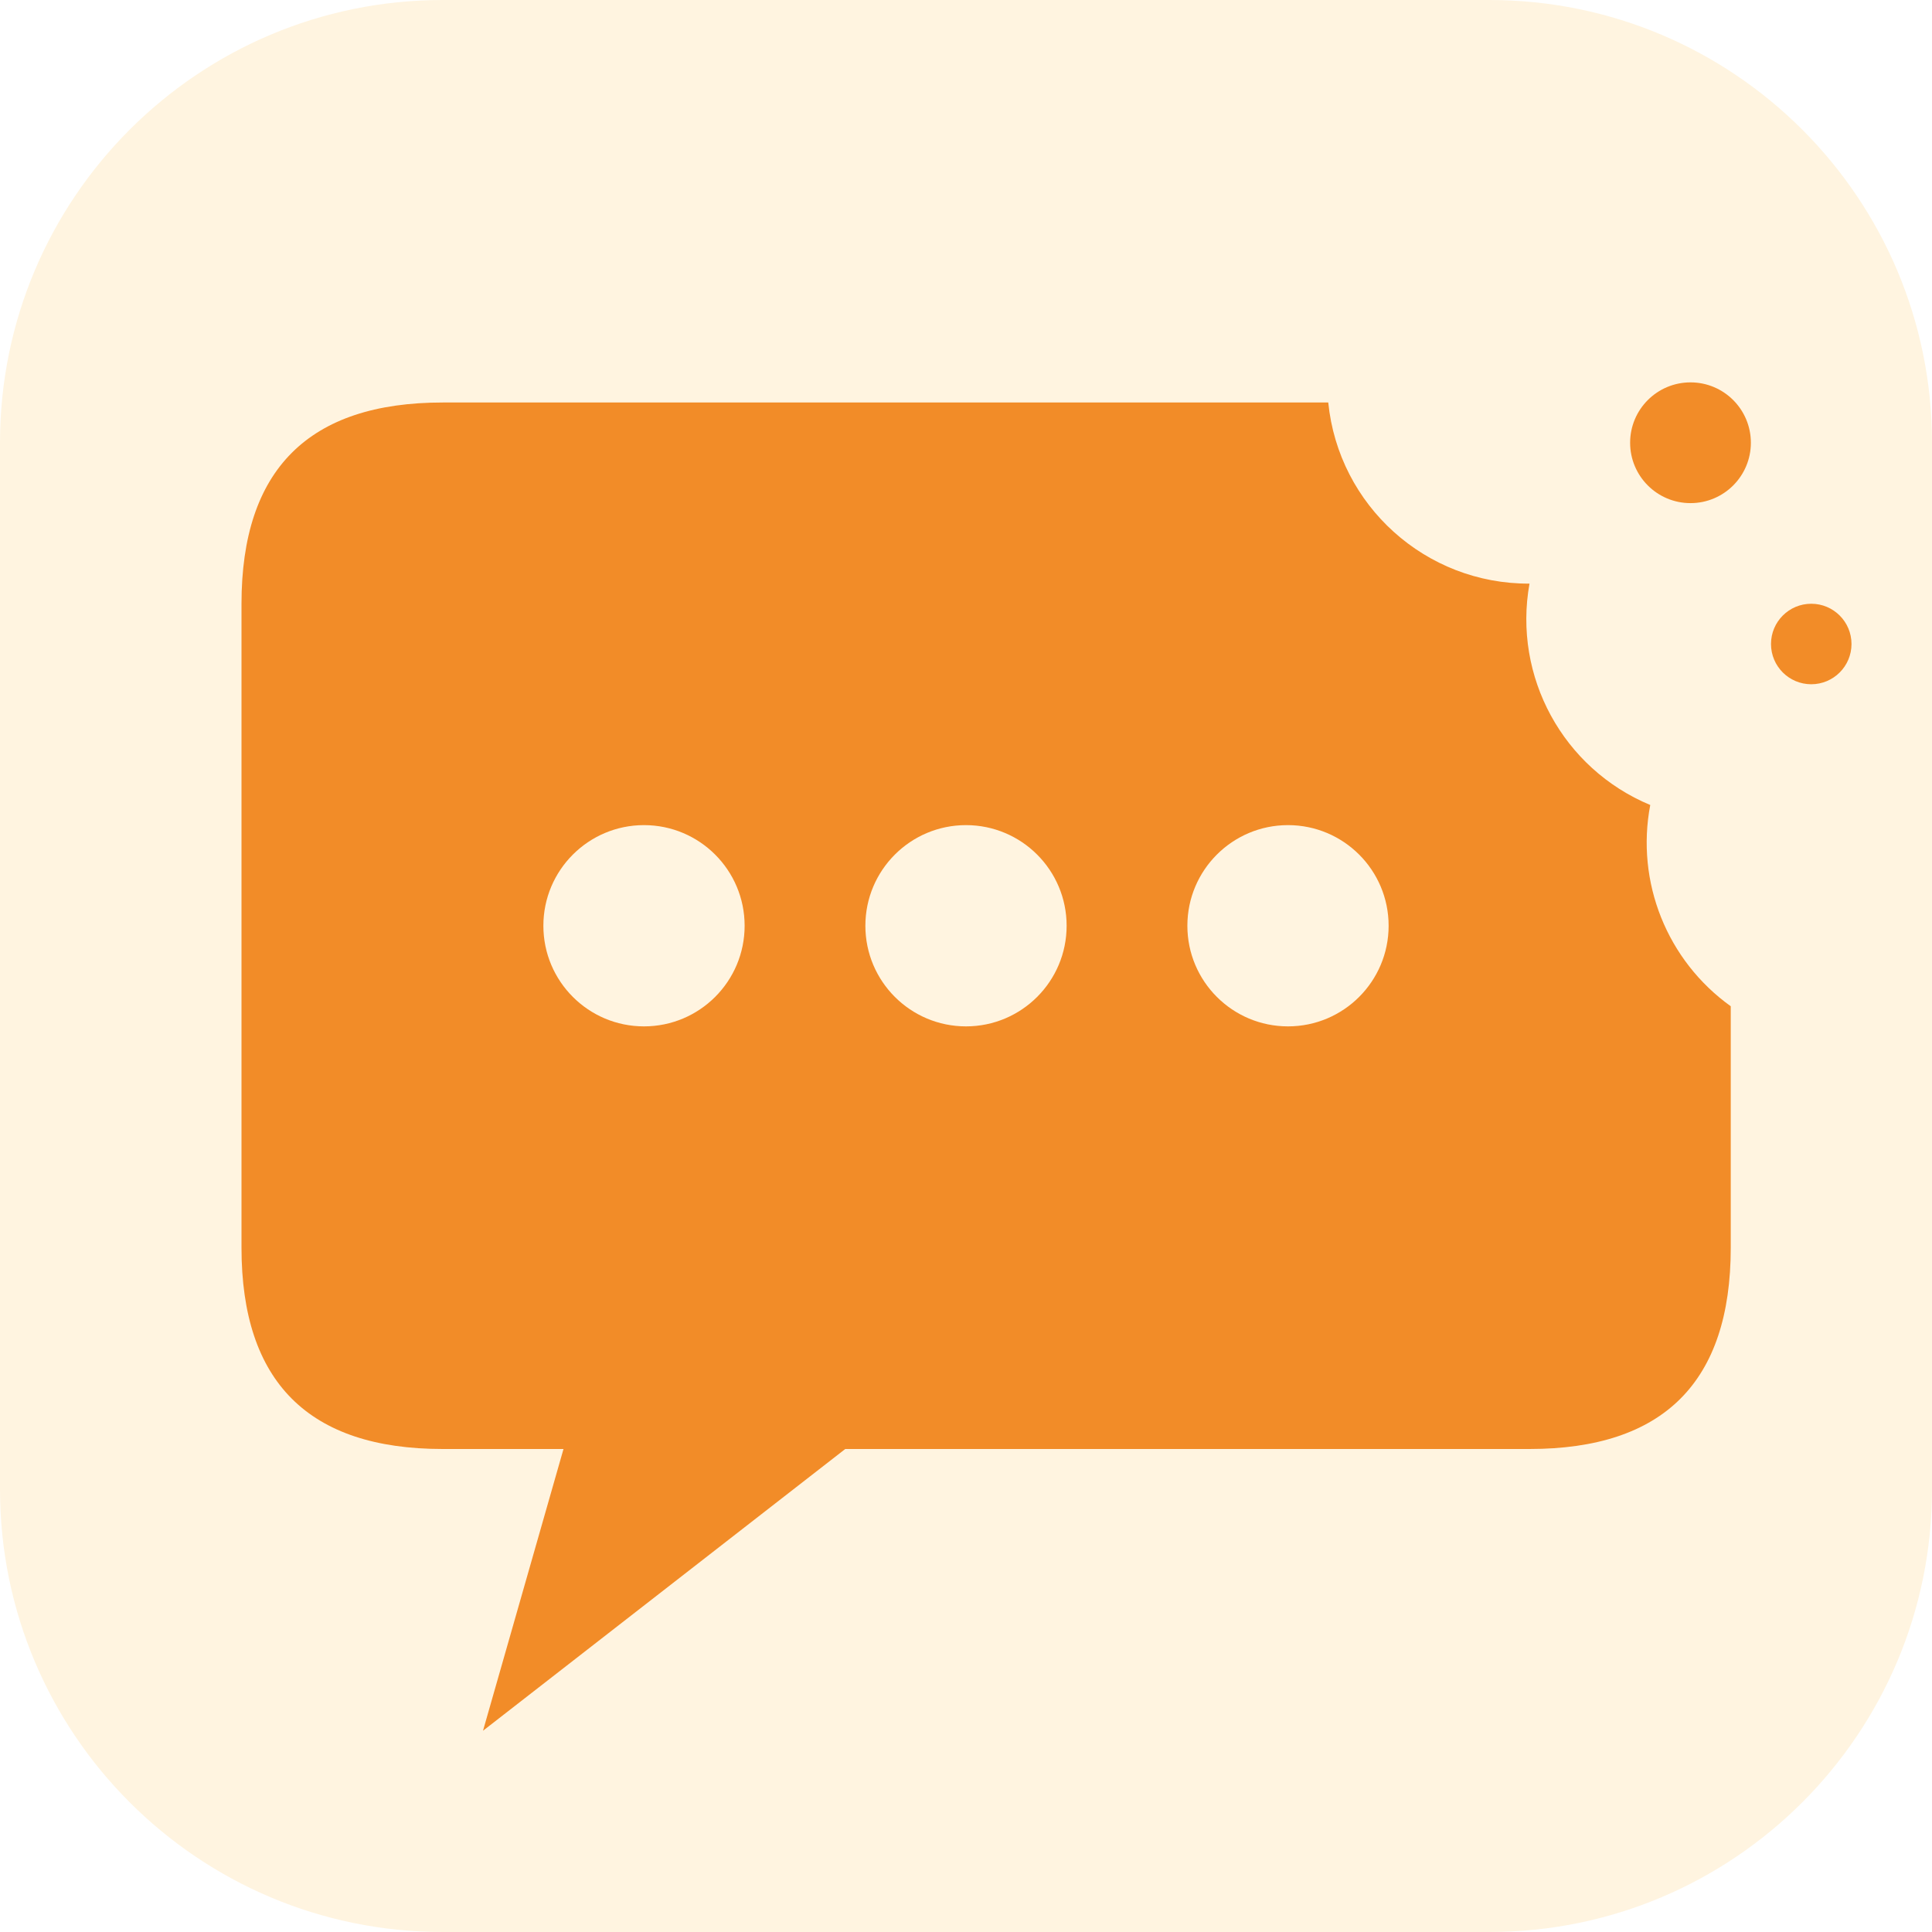
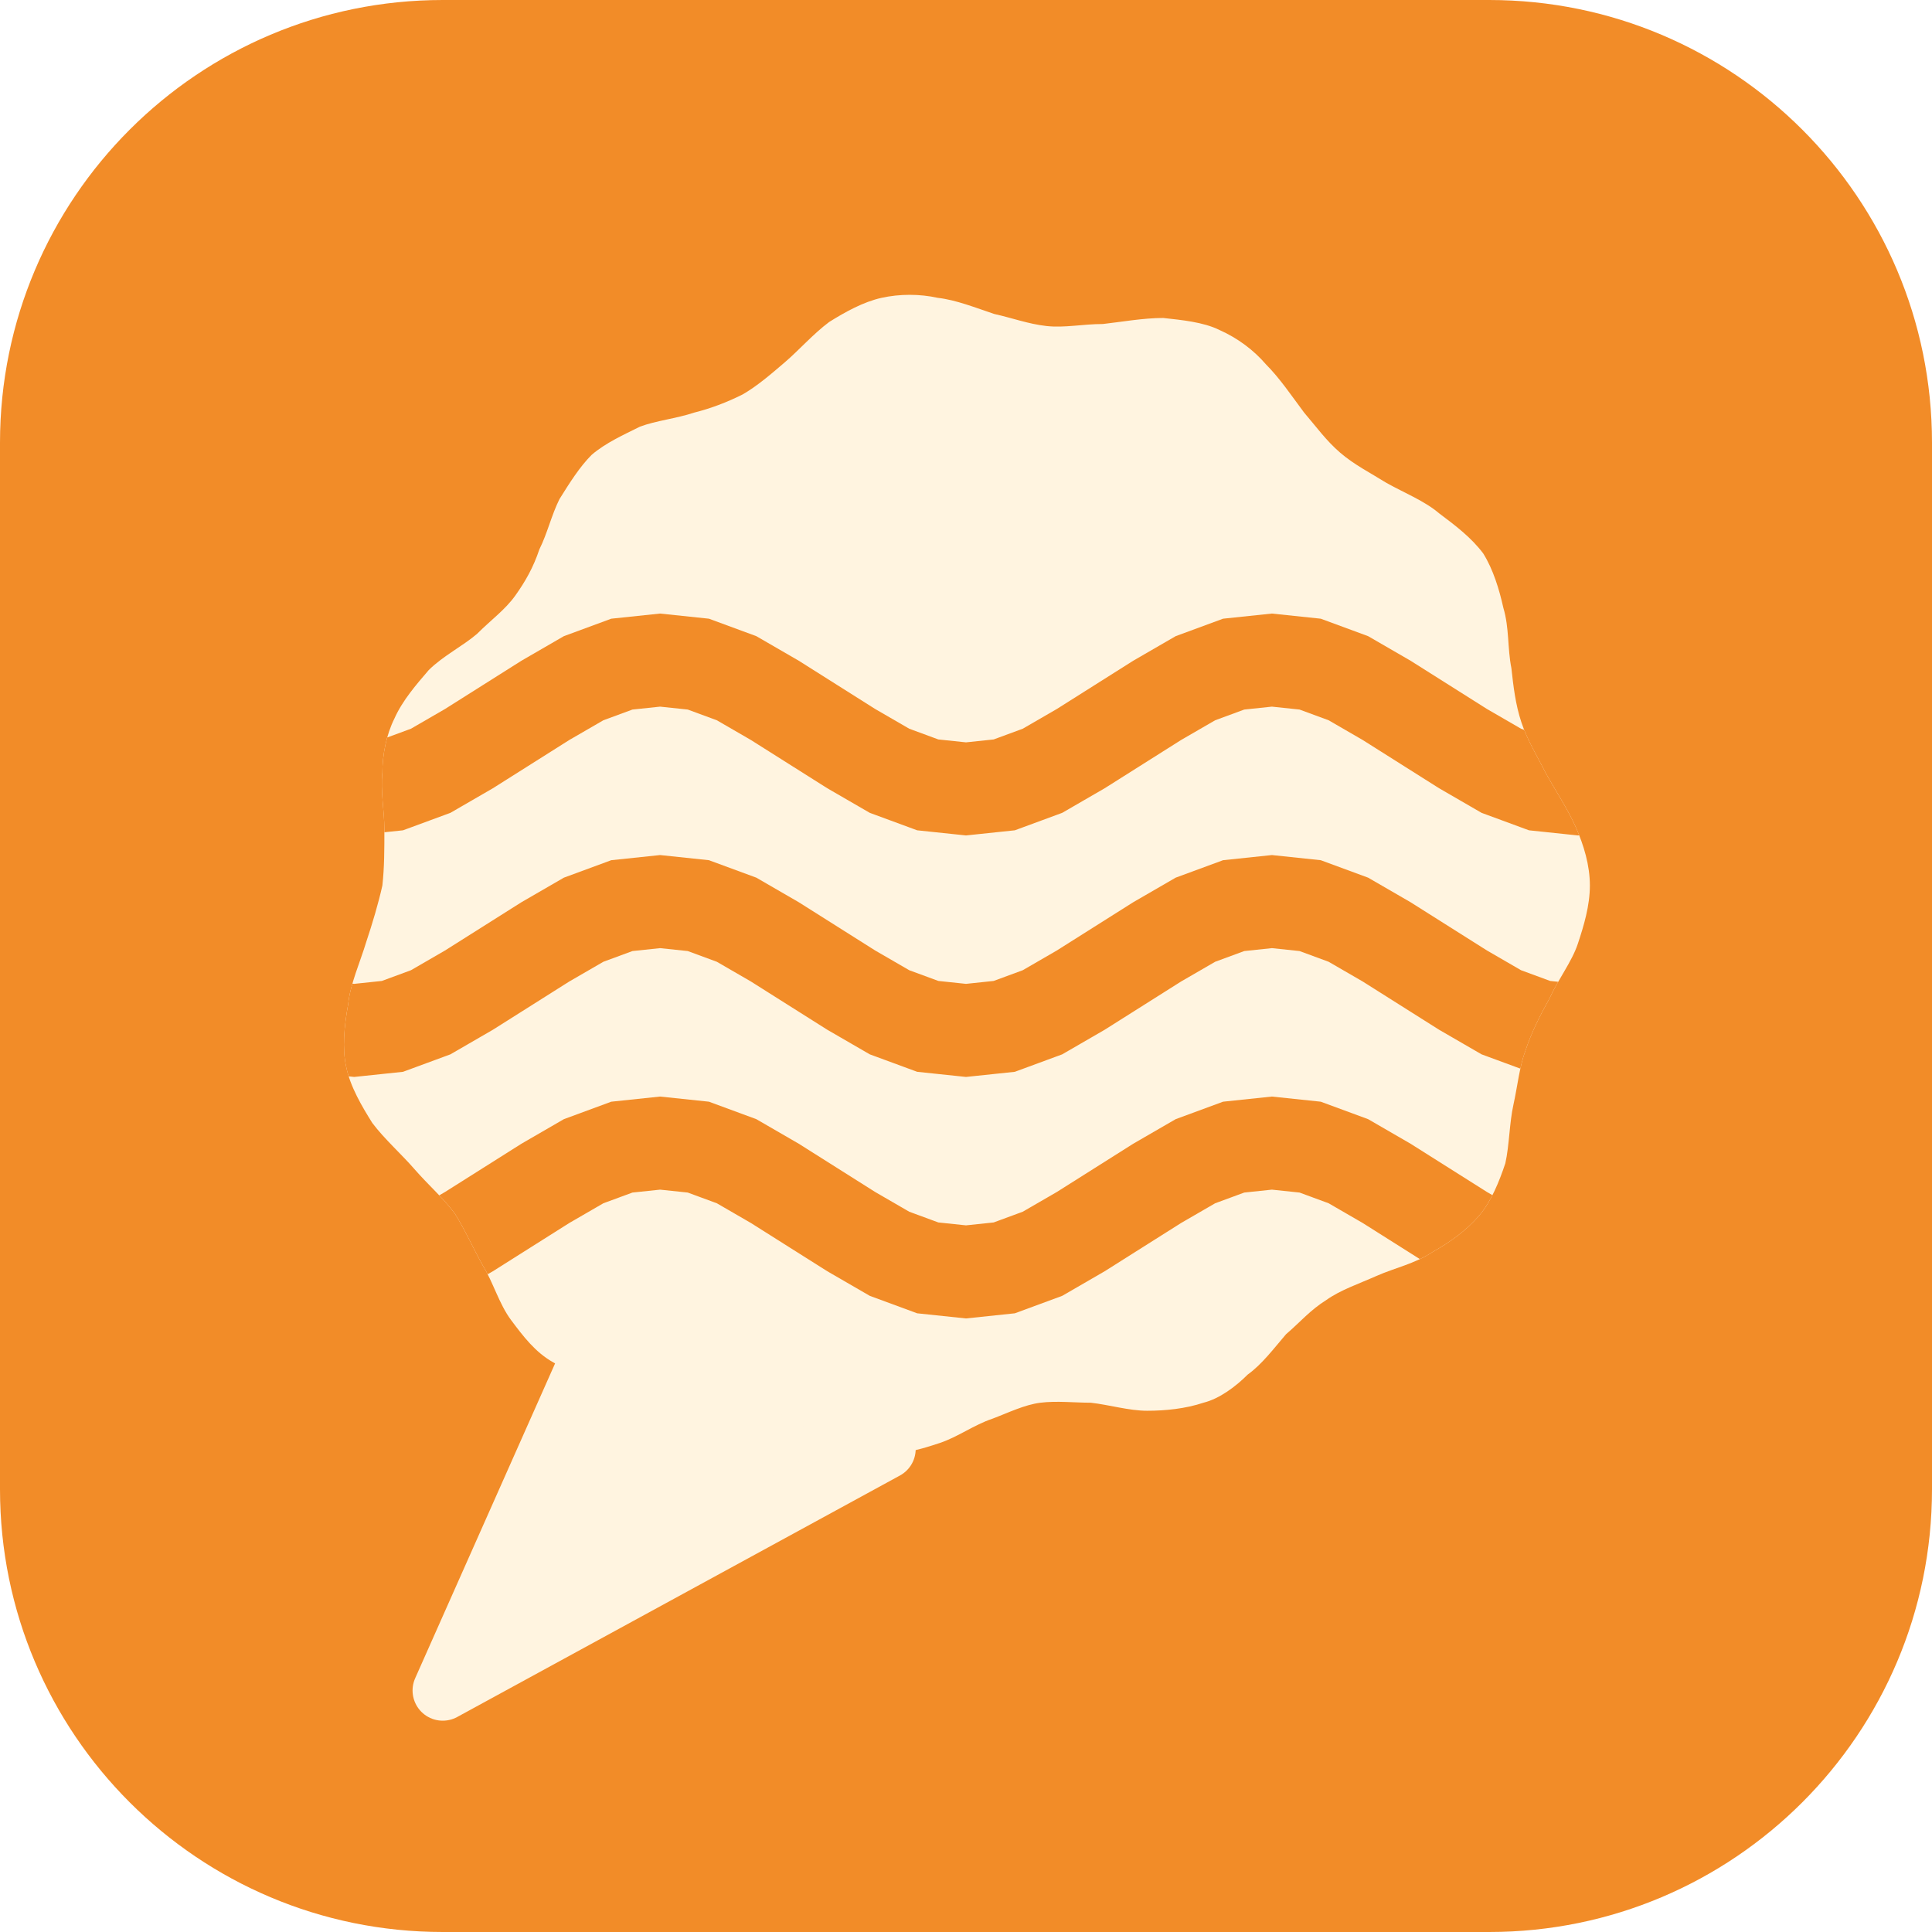
<svg xmlns="http://www.w3.org/2000/svg" viewBox="0 0 96 96" role="img" aria-label="Snackchat">
-   <rect width="96" height="96" rx="22" fill="#FFF4E0" />
-   <path d="M26 20H66A10 10 0 0 0 76 29A10 10 0 0 0 82 40A10 10 0 0 0 86 50V62Q86 72 76 72H42L24 86L28 72H22Q12 72 12 62V30Q12 20 22 20Z" fill="#F28C28" />
-   <circle cx="32" cy="46" r="5" fill="#FFF4E0" />
-   <circle cx="48" cy="46" r="5" fill="#FFF4E0" />
-   <circle cx="64" cy="46" r="5" fill="#FFF4E0" />
-   <circle cx="84" cy="22" r="3" fill="#F28C28" />
-   <circle cx="90" cy="32" r="2" fill="#F28C28" />
+   <defs>
+     <clipPath id="clip">
+       <path d="M79 44 C79 45 78.7 46 78.4 46.9 C78.1 47.8 77.4 48.7 77 49.6 C76.5 50.5 76.1 51.3 75.8 52.2 C75.5 53 75.4 54 75.2 54.9 C75 55.8 75 56.9 74.8 57.8 C74.5 58.7 74.1 59.7 73.5 60.4 C72.9 61.1 72.1 61.7 71.2 62.2 C70.3 62.8 69.3 63 68.4 63.4 C67.5 63.8 66.6 64.1 65.9 64.6 C65.1 65.1 64.6 65.7 63.9 66.3 C63.3 67 62.7 67.8 62 68.3 C61.4 68.9 60.6 69.5 59.8 69.7 C58.9 70 57.9 70.1 57 70.1 C56.1 70.1 55.1 69.8 54.2 69.7 C53.4 69.7 52.5 69.6 51.7 69.7 C50.9 69.8 50.1 70.2 49.3 70.5 C48.4 70.8 47.6 71.4 46.7 71.7 C45.8 72 44.8 72.3 43.9 72.2 C43 72.2 42.1 71.9 41.3 71.6 C40.5 71.3 39.7 70.7 38.9 70.3 C38.1 70 37.3 69.6 36.4 69.4 C35.5 69.1 34.6 69.1 33.6 69 C32.5 68.9 31.4 69 30.4 68.8 C29.4 68.5 28.3 68.2 27.5 67.7 C26.6 67.2 26 66.4 25.4 65.6 C24.8 64.8 24.5 63.7 24 62.9 C23.5 62 23.1 61.1 22.6 60.3 C22 59.5 21.3 58.9 20.6 58.1 C20 57.4 19.1 56.6 18.5 55.8 C18 55 17.4 54 17.2 53 C17 52.1 17.1 51 17.3 49.9 C17.4 48.9 17.9 47.8 18.2 46.8 C18.5 45.9 18.8 44.9 19 44 C19.1 43.1 19.1 42.2 19.1 41.2 C19.1 40.3 18.9 39.3 19 38.4 C19 37.5 19.2 36.5 19.6 35.7 C20 34.8 20.7 34 21.3 33.3 C22 32.6 23 32.1 23.7 31.5 C24.4 30.8 25.1 30.3 25.6 29.6 C26.1 28.9 26.5 28.2 26.8 27.3 C27.2 26.5 27.4 25.6 27.8 24.8 C28.3 24 28.8 23.2 29.4 22.6 C30.1 22 31 21.6 31.8 21.2 C32.6 20.9 33.6 20.8 34.5 20.5 C35.3 20.3 36.1 20 36.9 19.6 C37.6 19.2 38.3 18.6 39 18 C39.7 17.4 40.4 16.6 41.2 16 C42 15.5 42.9 15 43.8 14.8 C44.7 14.6 45.7 14.6 46.6 14.8 C47.5 14.9 48.5 15.3 49.4 15.6 C50.3 15.8 51.1 16.1 52 16.2 C52.9 16.3 53.8 16.1 54.8 16.1 C55.7 16 56.8 15.8 57.8 15.8 C58.7 15.9 59.8 16 60.6 16.4 C61.5 16.8 62.3 17.4 62.9 18.1 C63.6 18.8 64.2 19.7 64.8 20.5 C65.4 21.2 65.9 21.9 66.6 22.5 C67.3 23.1 68.1 23.5 68.9 24 C69.8 24.5 70.8 24.9 71.5 25.5 C72.3 26.1 73.1 26.7 73.7 27.5 C74.2 28.3 74.5 29.3 74.7 30.2 C75 31.2 74.9 32.2 75.1 33.2 C75.2 34.1 75.3 35 75.6 35.9 C75.9 36.8 76.4 37.6 76.8 38.4 C77.3 39.3 77.9 40.2 78.3 41.1 C78.7 42 79 43 79 44Z" />
+     </clipPath>
+   </defs>
+   <rect width="96" height="96" rx="22" fill="#F28C28" />
+   <path d="M30 66 L22 84 L44 72 Z" fill="#FFF4E0" stroke="#FFF4E0" stroke-width="3" stroke-linejoin="round" />
+   <path d="M79 44 C79 45 78.7 46 78.4 46.9 C78.1 47.8 77.4 48.7 77 49.6 C76.5 50.5 76.1 51.3 75.8 52.2 C75.5 53 75.4 54 75.2 54.9 C75 55.8 75 56.9 74.8 57.8 C74.5 58.7 74.1 59.7 73.5 60.4 C72.9 61.1 72.1 61.7 71.2 62.2 C70.3 62.8 69.3 63 68.4 63.4 C67.5 63.8 66.6 64.1 65.9 64.6 C65.1 65.1 64.6 65.7 63.9 66.3 C63.3 67 62.7 67.8 62 68.3 C61.4 68.9 60.6 69.5 59.8 69.7 C58.9 70 57.9 70.1 57 70.1 C56.1 70.1 55.1 69.8 54.2 69.7 C53.4 69.7 52.5 69.6 51.7 69.7 C50.9 69.8 50.1 70.2 49.3 70.5 C48.4 70.8 47.6 71.4 46.7 71.7 C45.8 72 44.8 72.3 43.9 72.2 C43 72.2 42.1 71.9 41.3 71.6 C40.5 71.3 39.7 70.7 38.9 70.3 C38.1 70 37.3 69.6 36.4 69.4 C35.5 69.1 34.6 69.1 33.6 69 C32.5 68.9 31.4 69 30.4 68.8 C29.4 68.5 28.3 68.2 27.5 67.7 C26.6 67.2 26 66.4 25.4 65.6 C24.8 64.8 24.5 63.7 24 62.9 C23.5 62 23.1 61.1 22.6 60.3 C22 59.5 21.3 58.9 20.6 58.1 C20 57.4 19.1 56.6 18.5 55.8 C18 55 17.4 54 17.2 53 C17 52.1 17.1 51 17.3 49.9 C17.4 48.9 17.9 47.8 18.2 46.8 C18.5 45.9 18.8 44.9 19 44 C19.1 43.1 19.1 42.2 19.1 41.2 C19.1 40.3 18.9 39.3 19 38.4 C19 37.5 19.2 36.5 19.6 35.7 C20 34.8 20.7 34 21.3 33.3 C22 32.6 23 32.1 23.7 31.5 C24.4 30.8 25.1 30.3 25.6 29.6 C26.1 28.9 26.5 28.2 26.8 27.3 C27.2 26.5 27.4 25.6 27.8 24.8 C28.3 24 28.8 23.2 29.4 22.6 C30.1 22 31 21.6 31.8 21.2 C32.6 20.9 33.6 20.8 34.5 20.5 C35.3 20.3 36.1 20 36.9 19.6 C37.6 19.2 38.3 18.6 39 18 C39.7 17.4 40.4 16.6 41.2 16 C42 15.5 42.9 15 43.8 14.8 C44.7 14.6 45.7 14.6 46.6 14.8 C47.5 14.9 48.5 15.3 49.4 15.6 C50.3 15.8 51.1 16.1 52 16.2 C52.9 16.3 53.8 16.1 54.8 16.1 C55.7 16 56.8 15.8 57.8 15.8 C58.7 15.9 59.8 16 60.6 16.4 C61.5 16.8 62.3 17.4 62.9 18.1 C63.6 18.8 64.2 19.7 64.8 20.5 C65.4 21.2 65.9 21.9 66.6 22.5 C67.3 23.1 68.1 23.5 68.9 24 C69.8 24.5 70.8 24.9 71.5 25.5 C72.3 26.1 73.1 26.7 73.7 27.5 C74.2 28.3 74.5 29.3 74.7 30.2 C75 31.2 74.9 32.2 75.1 33.2 C75.2 34.1 75.3 35 75.6 35.9 C75.9 36.8 76.4 37.6 76.8 38.4 C77.3 39.3 77.9 40.2 78.3 41.1 C78.7 42 79 43 79 44Z" fill="#FFF4E0" />
+   <path d="M10 36 L11.9 37.2 L13.8 38.3 L15.7 39 L17.6 39.2 L19.5 39 L21.4 38.3 L23.3 37.2 L25.2 36 L27.1 34.8 L29 33.7 L30.9 33 L32.8 32.8 L34.7 33 L36.6 33.7 L38.5 34.8 L40.4 36 L42.3 37.2 L44.2 38.3 L46.1 39 L48 39.2 L49.9 39 L51.8 38.3 L53.7 37.2 L55.6 36 L57.5 34.8 L59.4 33.7 L61.3 33 L63.2 32.8 L65.1 33 L67 33.7 L68.9 34.8 L70.8 36 L72.7 37.2 L74.6 38.3 L76.5 39 L78.4 39.2 L80.3 39 L82.2 38.3 L84.1 37.2 L86 36" fill="none" stroke="#F28C28" stroke-width="4.6" stroke-linecap="round" clip-path="url(#clip)" />
+   <path d="M10 48 L11.9 49.2 L13.8 50.3 L15.7 51 L17.6 51.2 L19.5 51 L21.4 50.3 L23.3 49.2 L25.2 48 L27.1 46.8 L29 45.7 L30.9 45 L32.8 44.8 L34.7 45 L36.6 45.7 L38.5 46.8 L40.4 48 L42.3 49.2 L44.2 50.3 L46.1 51 L48 51.2 L49.9 51 L51.8 50.3 L53.7 49.2 L55.6 48 L57.5 46.8 L59.4 45.7 L61.3 45 L63.2 44.8 L65.1 45 L67 45.7 L68.9 46.8 L70.8 48 L72.7 49.2 L74.6 50.3 L76.5 51 L78.4 51.2 L80.3 51 L82.2 50.3 L84.1 49.2 L86 48" fill="none" stroke="#F28C28" stroke-width="4.6" stroke-linecap="round" clip-path="url(#clip)" />
+   <path d="M10 60 L11.9 61.2 L13.8 62.3 L15.7 63 L17.6 63.2 L19.5 63 L21.4 62.3 L23.3 61.2 L25.2 60 L27.1 58.8 L29 57.7 L30.9 57 L32.8 56.8 L34.7 57 L36.6 57.7 L38.5 58.8 L40.4 60 L42.3 61.2 L44.2 62.3 L46.1 63 L48 63.2 L49.9 63 L51.8 62.3 L53.7 61.2 L55.6 60 L57.5 58.8 L59.4 57.7 L61.3 57 L63.2 56.8 L65.1 57 L67 57.7 L68.9 58.8 L70.8 60 L72.7 61.2 L74.6 62.3 L76.5 63 L78.4 63.2 L80.3 63 L82.2 62.3 L84.1 61.2 L86 60" fill="none" stroke="#F28C28" stroke-width="4.6" stroke-linecap="round" clip-path="url(#clip)" />
</svg>
